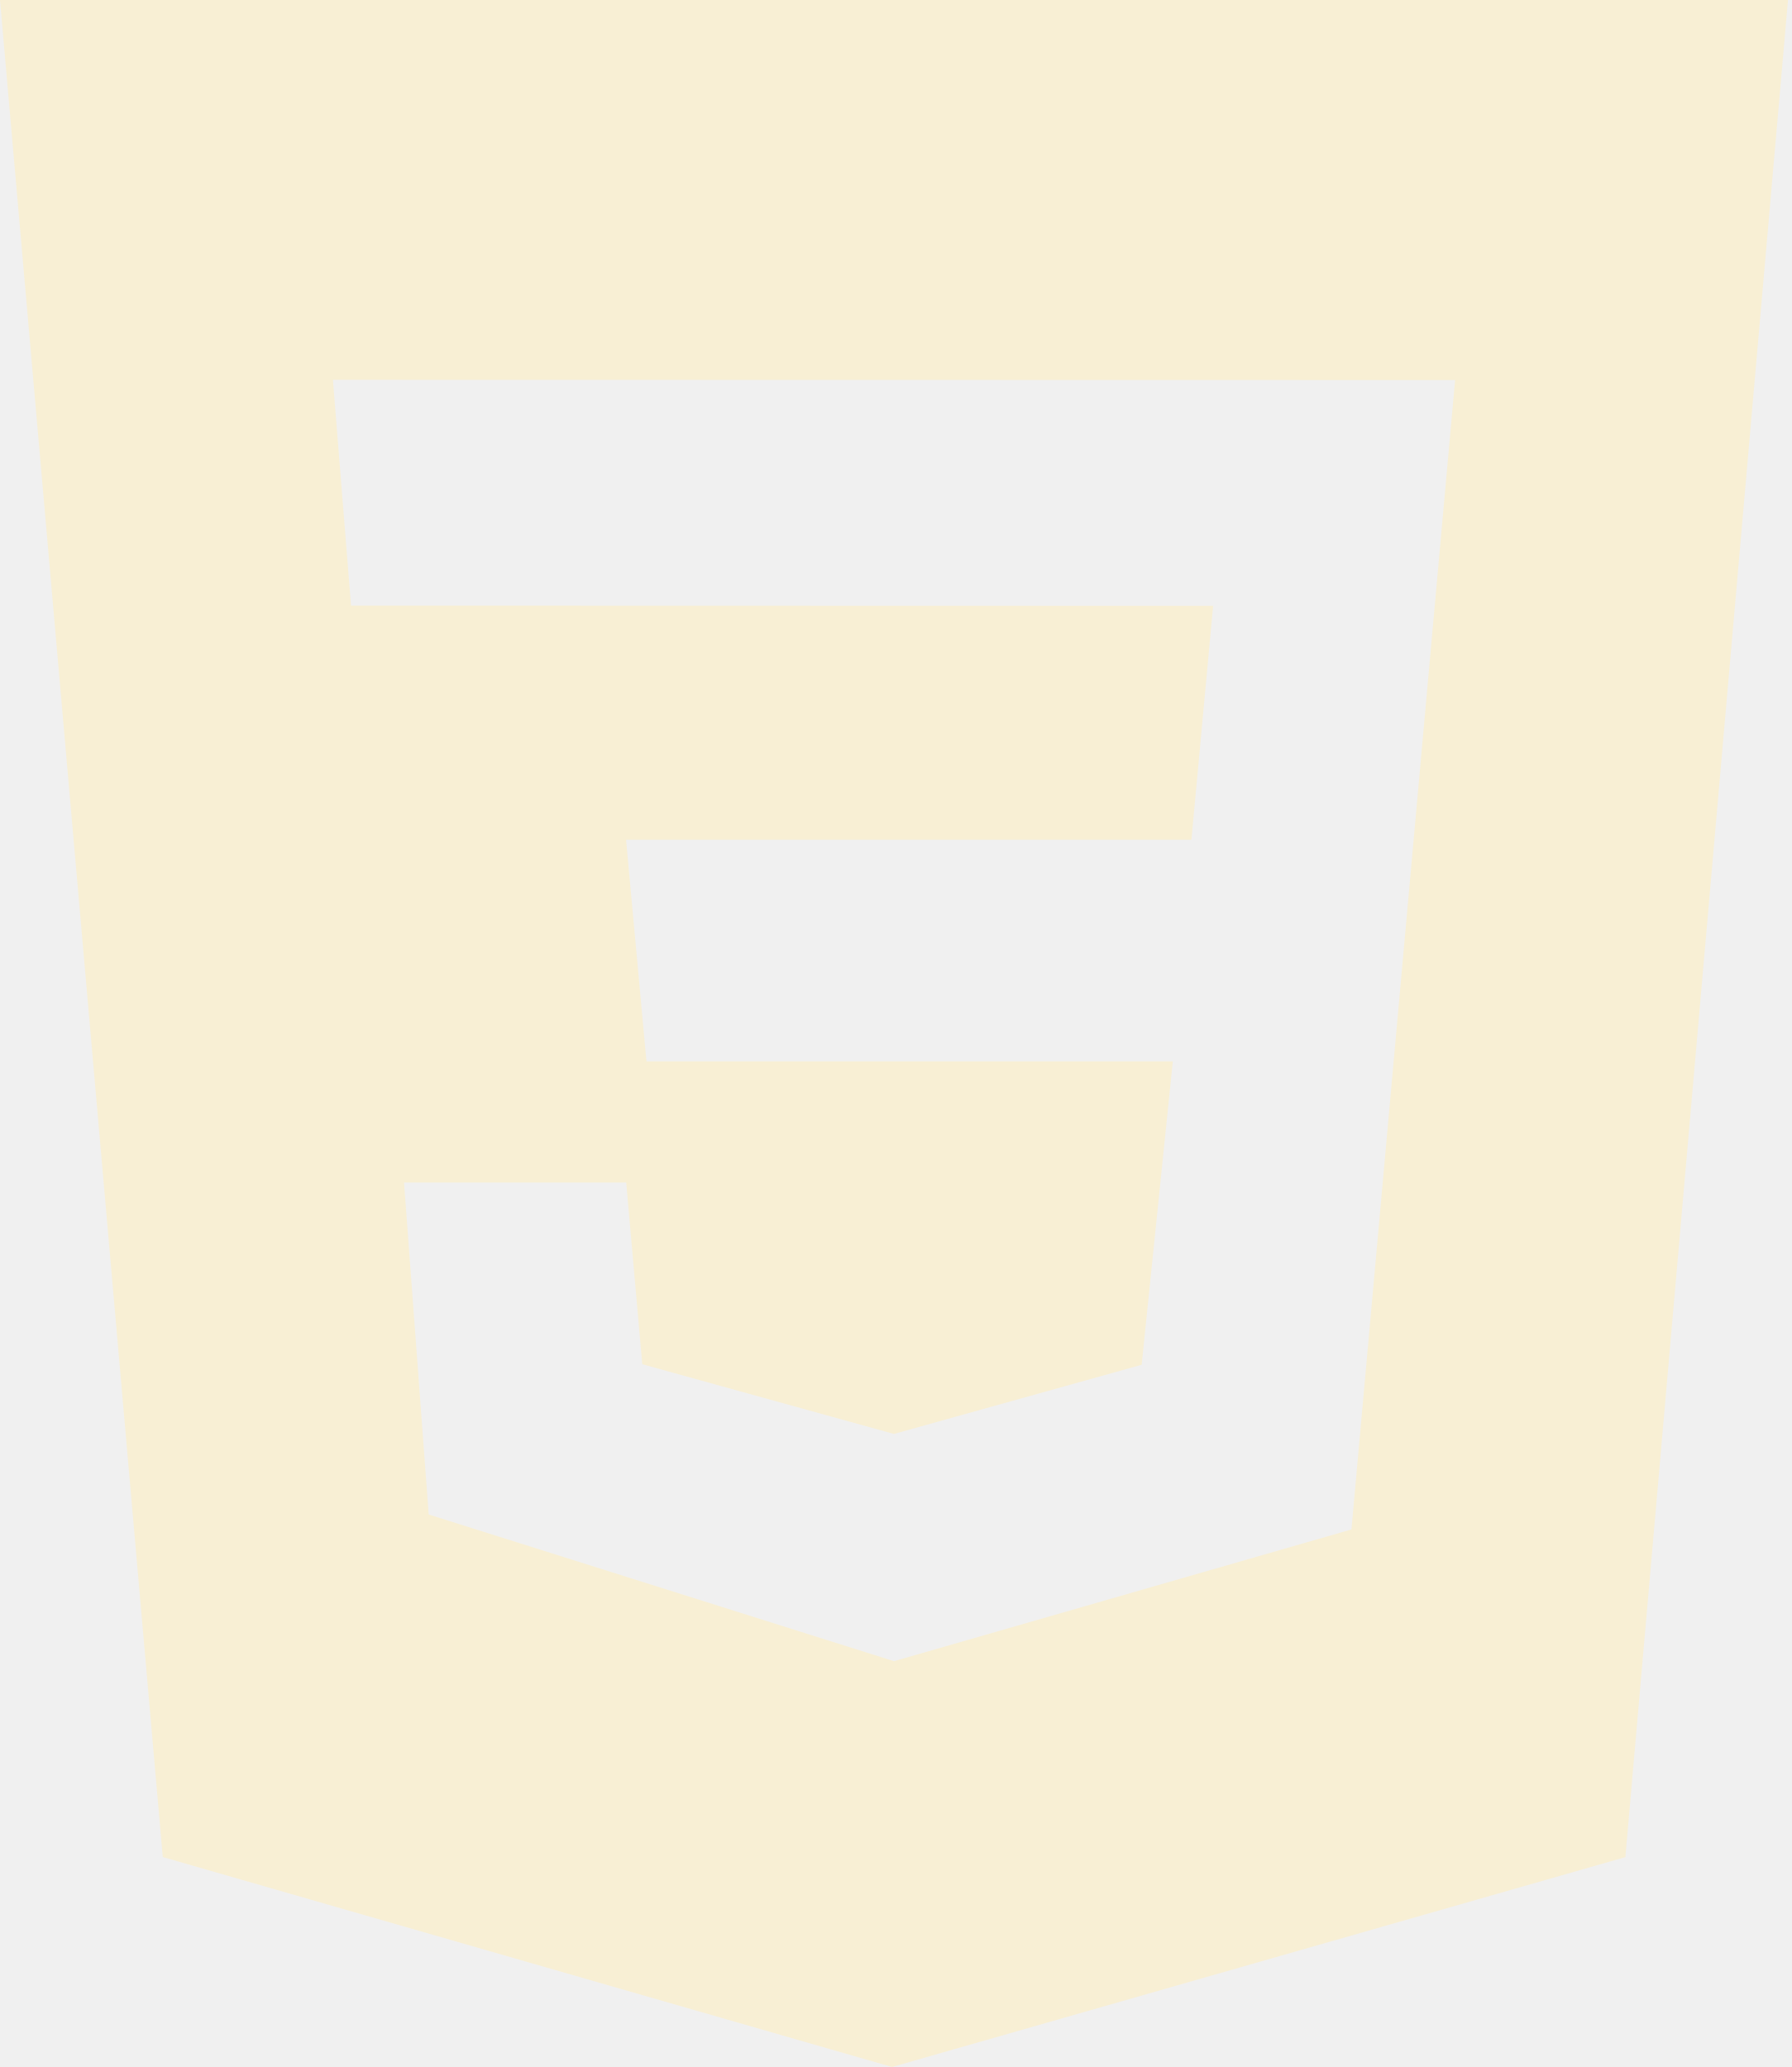
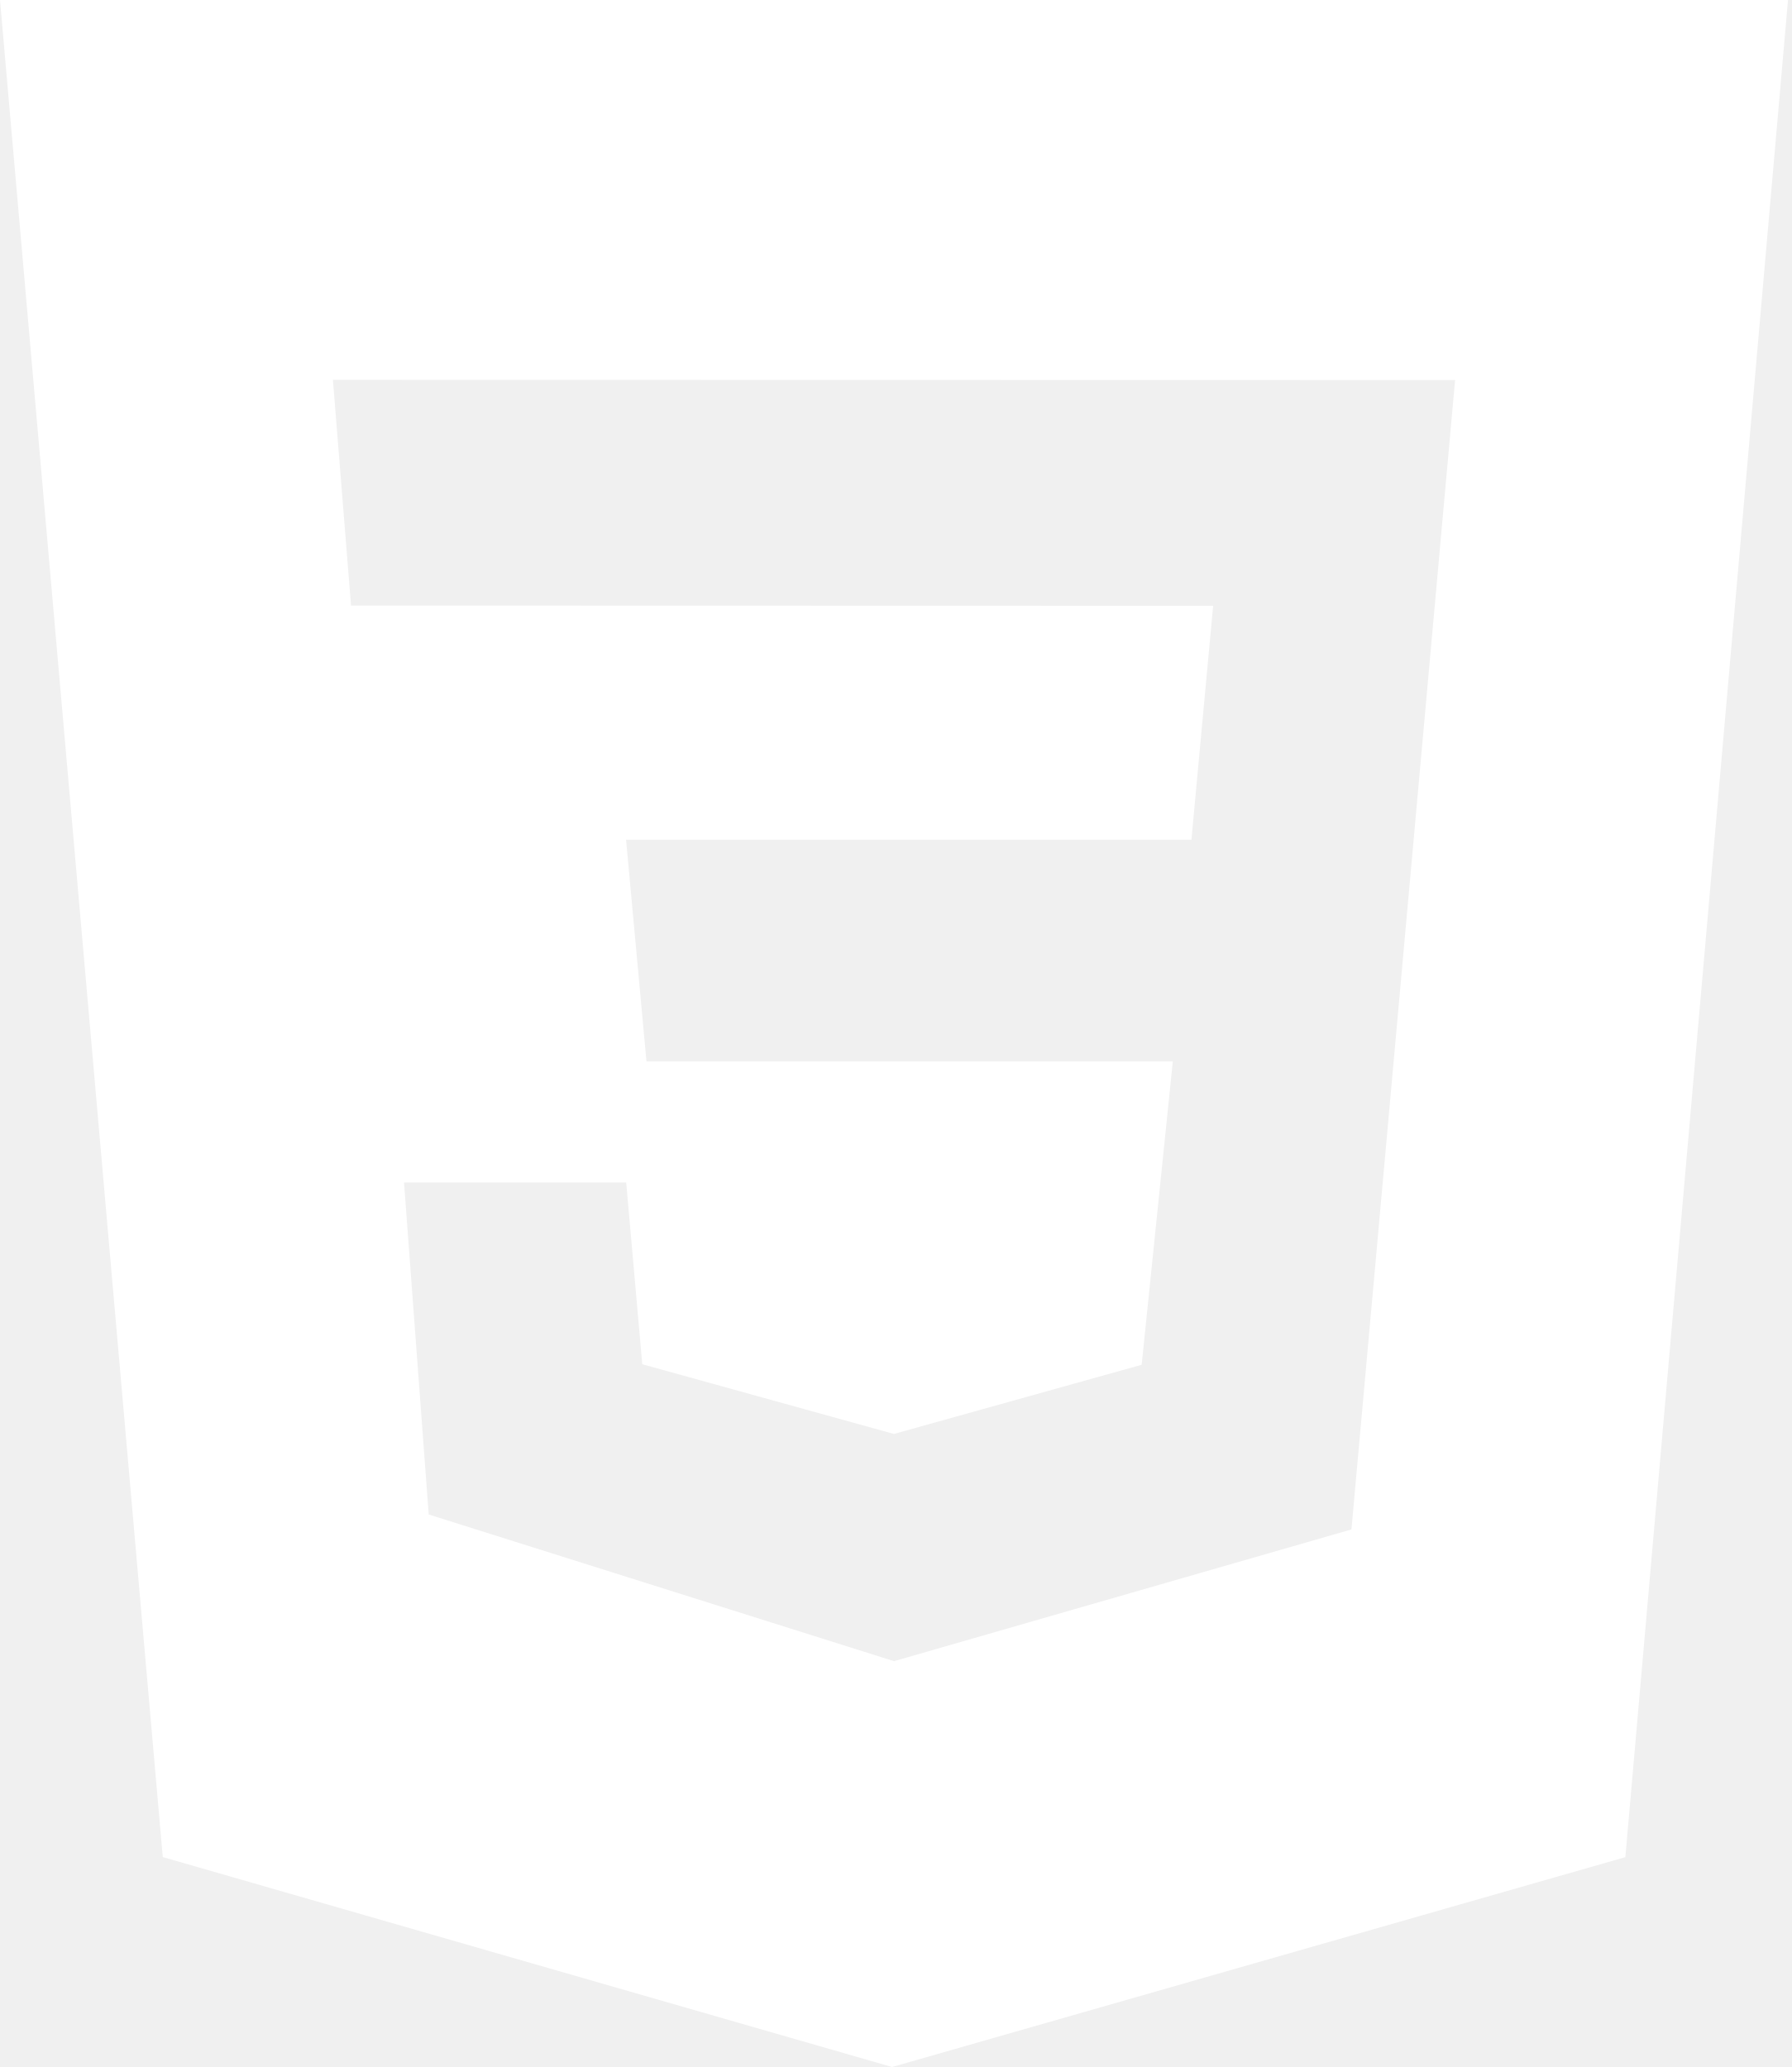
<svg xmlns="http://www.w3.org/2000/svg" width="26" height="30" viewBox="0 0 26 30" fill="none">
-   <path d="M0 0H25.946L23.586 26.954L12.945 30L2.362 26.953L0 0ZM21.115 5.516L4.831 5.513L5.094 8.79L17.604 8.793L17.289 12.188H9.085L9.381 15.404H17.019L16.567 19.808L12.972 20.812L9.32 19.8L9.087 17.163H5.863L6.221 21.981L12.973 24.11L19.611 22.198L21.115 5.518V5.516Z" fill="#F8EFD4" />
+   <path d="M0 0H25.946L23.586 26.954L12.945 30L2.362 26.953L0 0ZM21.115 5.516L4.831 5.513L5.094 8.79L17.604 8.793L17.289 12.188H9.085L9.381 15.404H17.019L16.567 19.808L12.972 20.812L9.32 19.8L9.087 17.163H5.863L6.221 21.981L12.973 24.11L19.611 22.198L21.115 5.518V5.516Z" fill="white" />
</svg>
